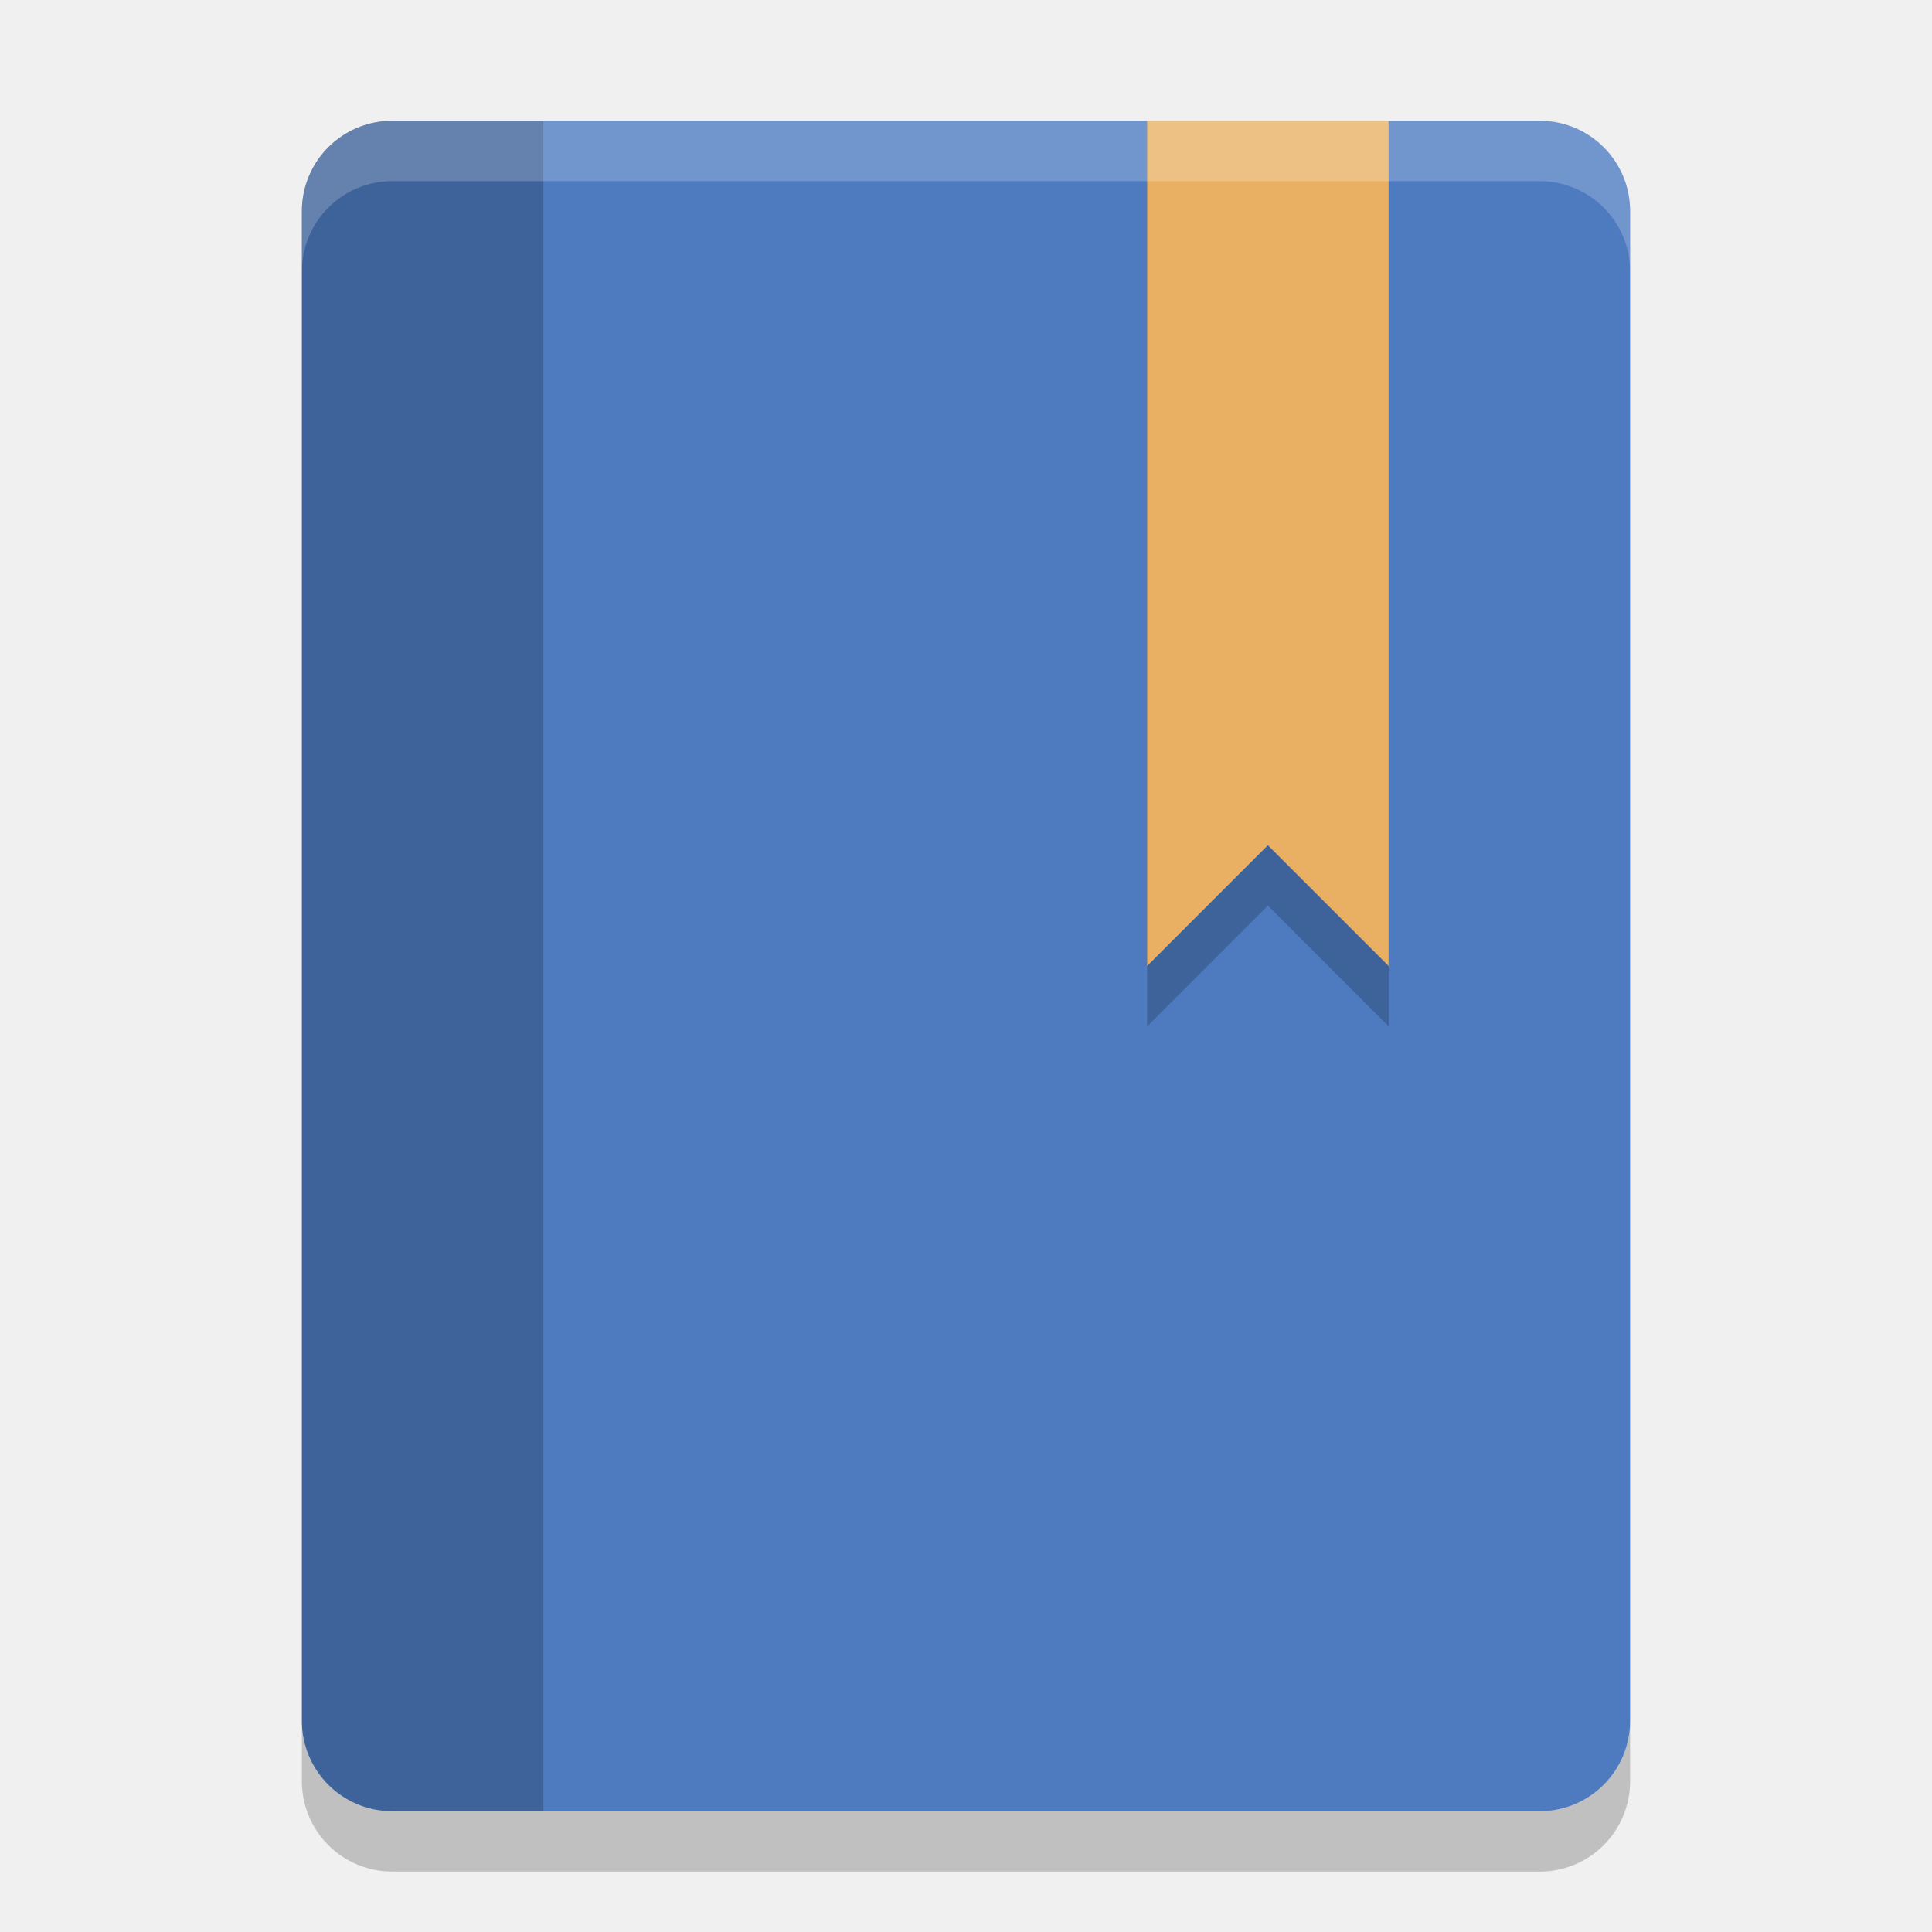
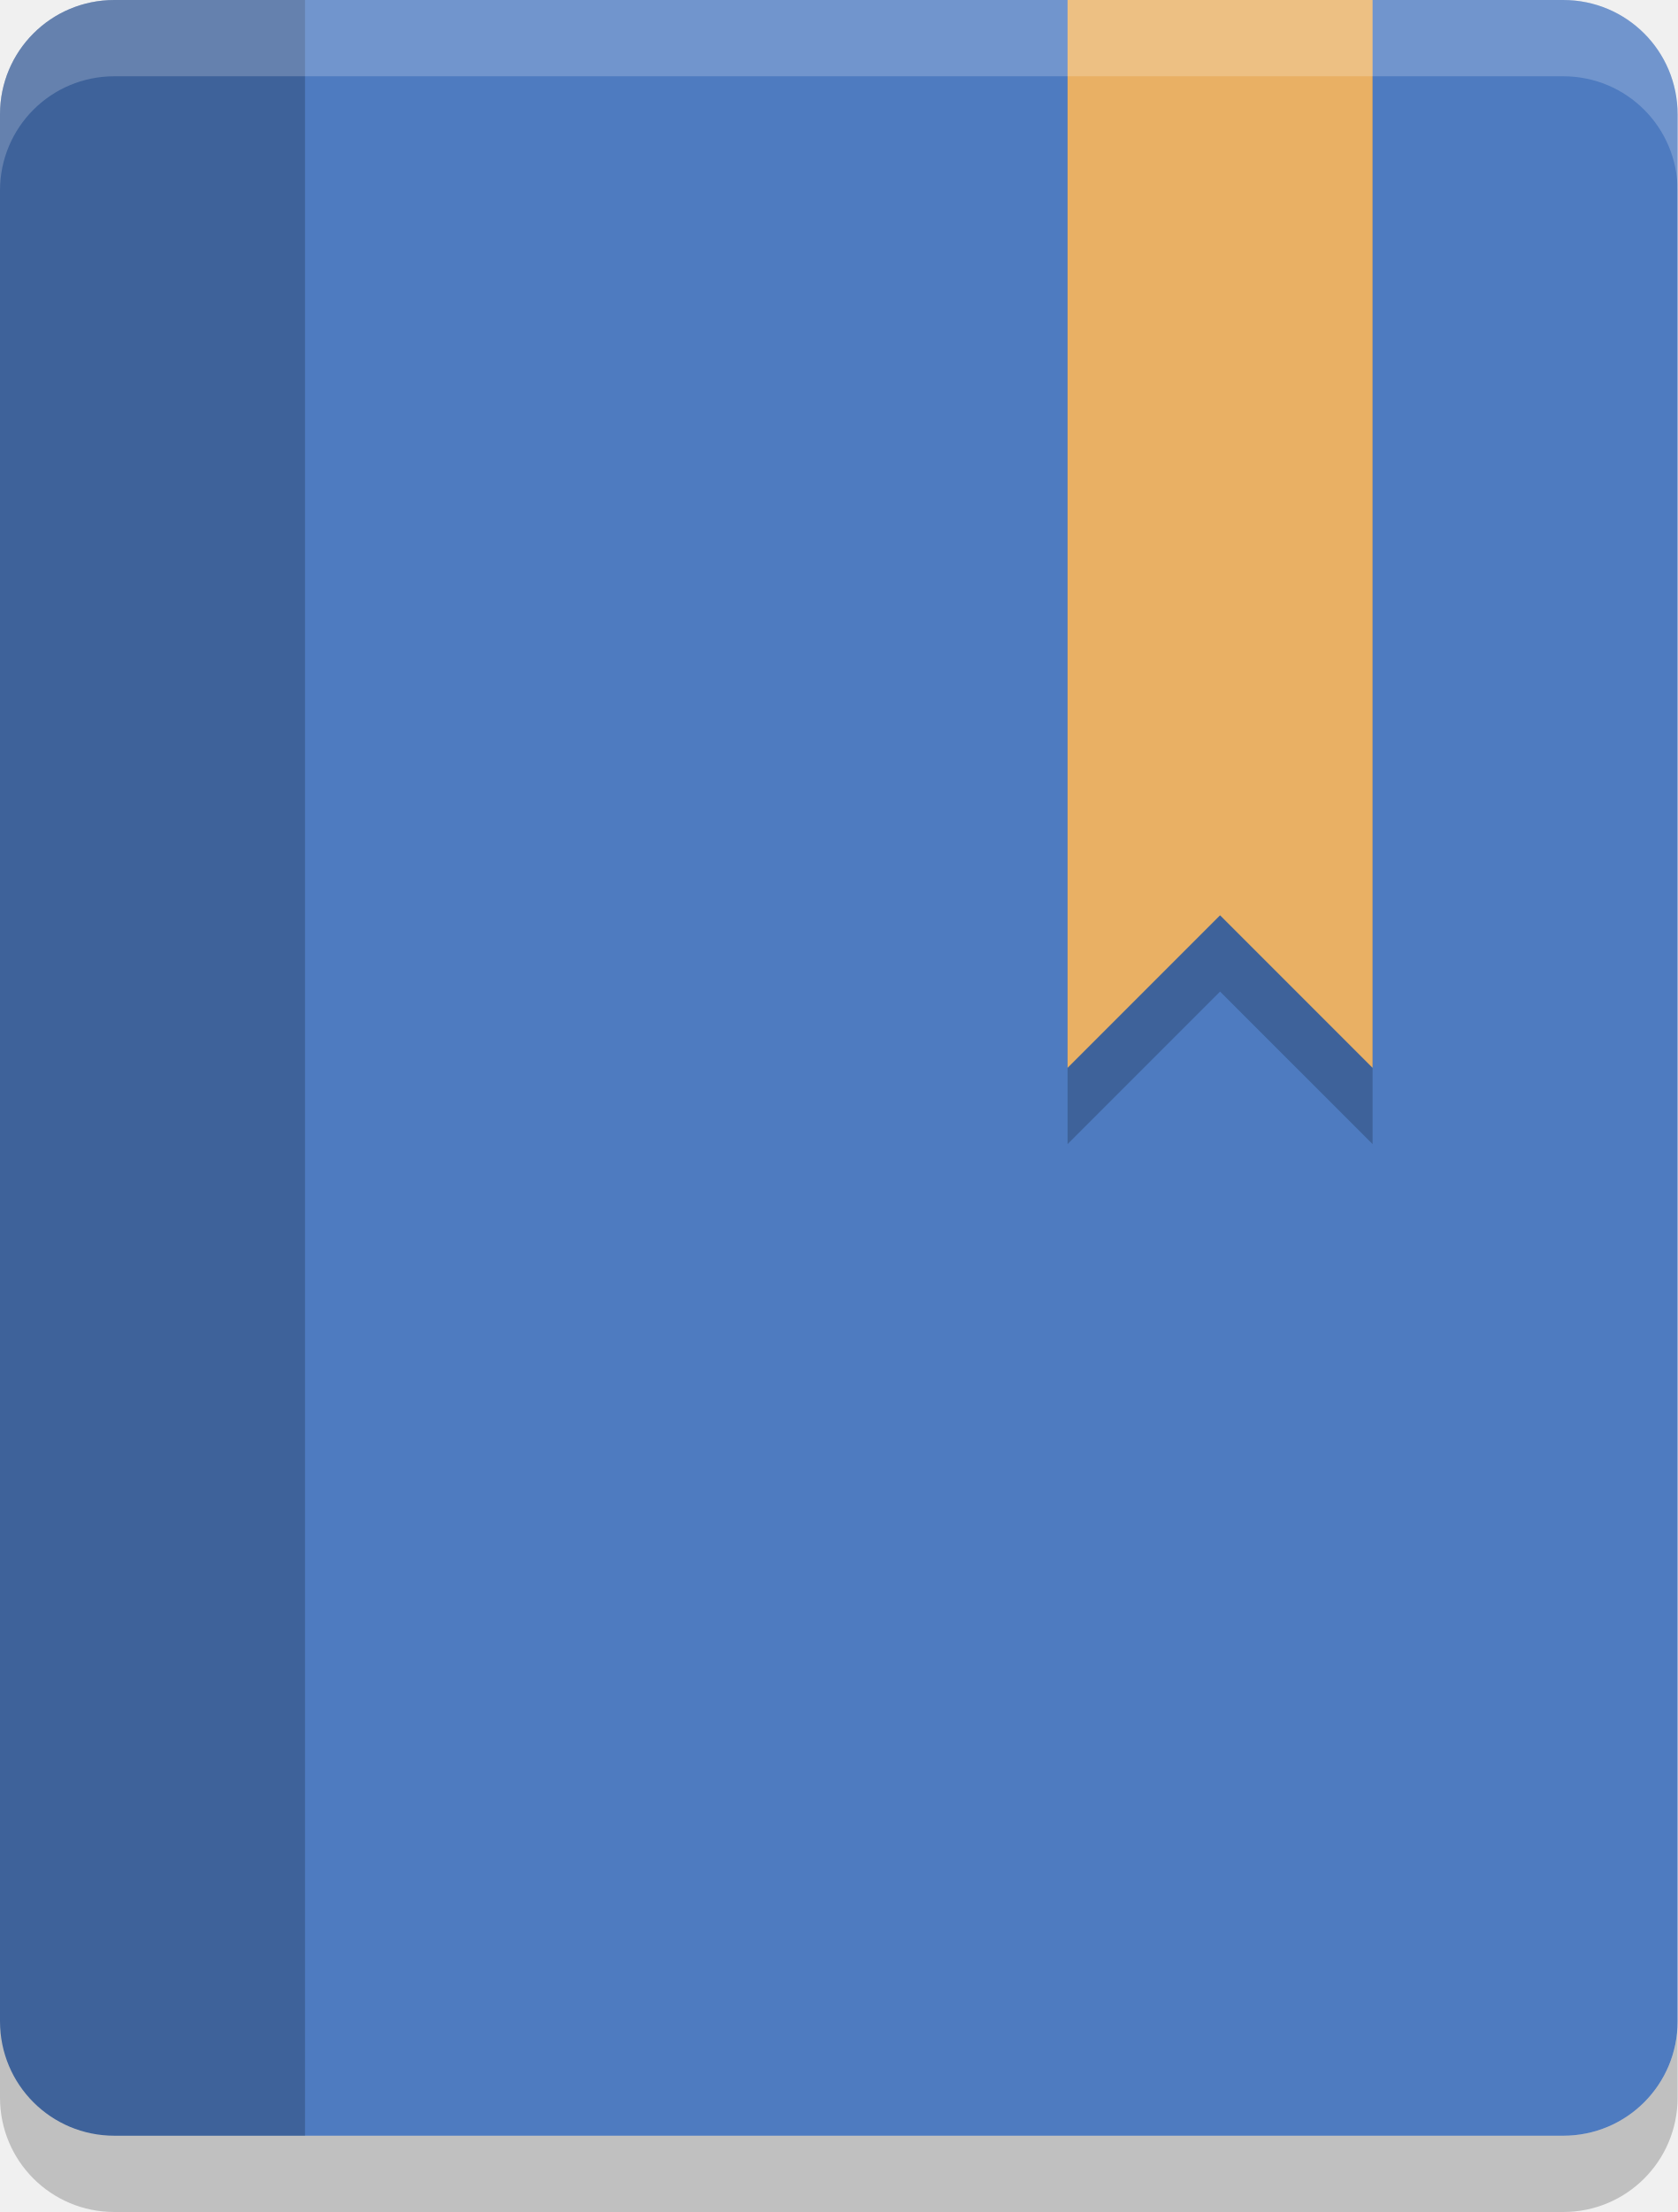
- <svg xmlns="http://www.w3.org/2000/svg" width="32" height="32" version="1.1" viewBox="0 0 32 32">
+ <svg xmlns="http://www.w3.org/2000/svg" version="1.1" viewBox="5 2 22 29">
  <path fill="#4e7bc0" d="m6.5 2c-0.831 0-1.5 0.669-1.5 1.5v25c0 0.831 0.669 1.5 1.5 1.5h19c0.831 0 1.5-0.669 1.5-1.5v-25c0-0.831-0.669-1.5-1.5-1.5h-19z" />
  <path opacity=".2" d="m6.5 2c-0.831 0-1.5 0.669-1.5 1.5v25c0 0.831 0.669 1.5 1.5 1.5h2.5v-28z" />
  <path opacity=".2" d="m19 3v14l2-2 2 2v-14h-4z" />
  <path fill="#e9b064" d="m19 2v14l2-2 2 2v-14h-4z" />
  <path fill="#fff" opacity=".2" d="m6.5 2c-0.831 0-1.5 0.669-1.5 1.5v1c0-0.831 0.669-1.5 1.5-1.5h19c0.831 0 1.5 0.669 1.5 1.5v-1c0-0.831-0.669-1.5-1.5-1.5h-19z" />
  <path opacity=".2" d="m5 28.5v1c0 0.831 0.669 1.5 1.5 1.5h19c0.831 0 1.5-0.669 1.5-1.5v-1c0 0.831-0.669 1.5-1.5 1.5h-19c-0.831 0-1.5-0.669-1.5-1.5z" />
</svg>
